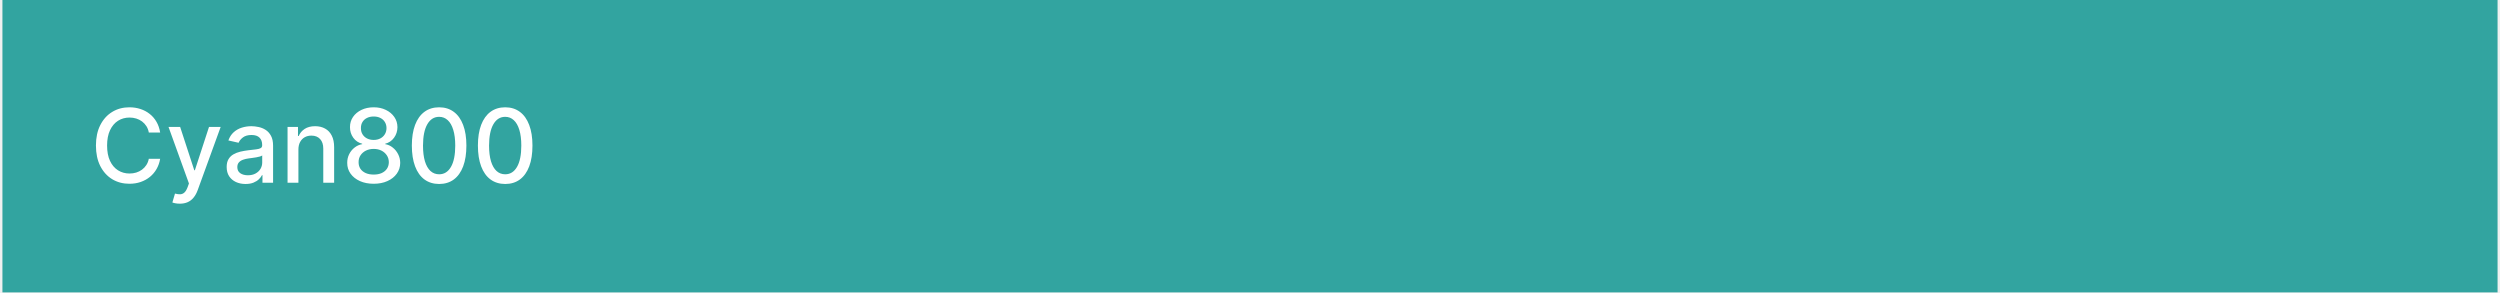
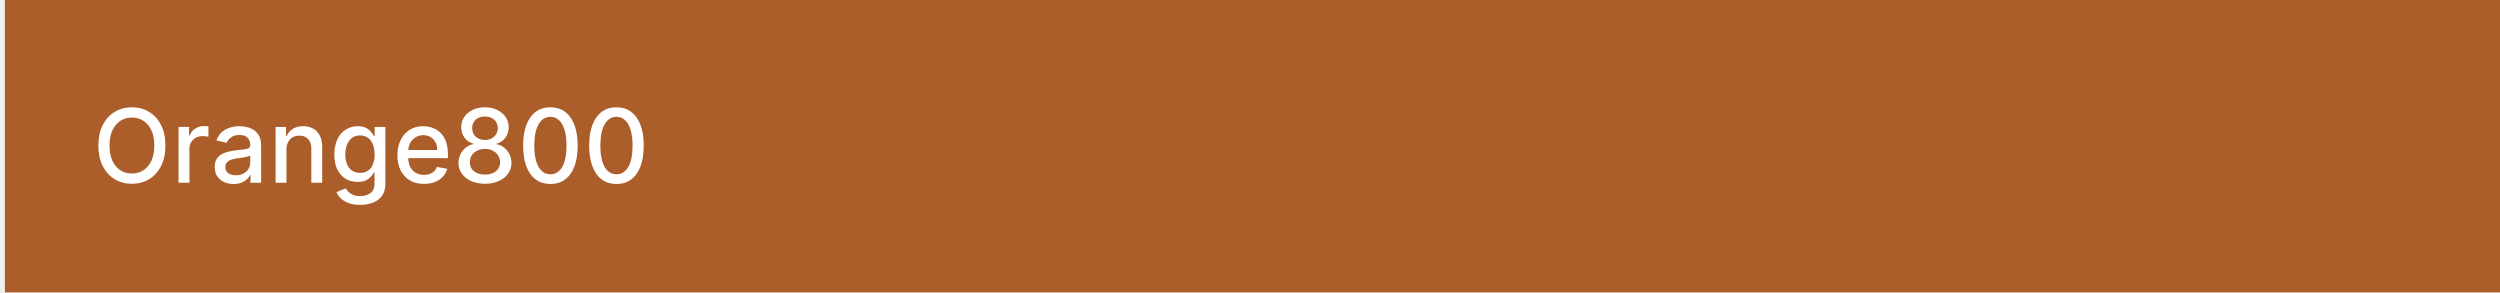
<svg xmlns="http://www.w3.org/2000/svg" width="342" height="40" viewBox="0 0 342 40" fill="none">
-   <rect width="341.333" height="40" transform="translate(0.333496)" fill="#32A4A0" />
-   <path d="M21.909 18.129H20.358C20.298 17.798 20.187 17.506 20.024 17.254C19.862 17.002 19.663 16.789 19.428 16.613C19.193 16.437 18.929 16.305 18.637 16.215C18.349 16.126 18.043 16.081 17.718 16.081C17.131 16.081 16.606 16.229 16.142 16.523C15.681 16.818 15.316 17.251 15.048 17.821C14.783 18.391 14.65 19.087 14.65 19.909C14.65 20.738 14.783 21.437 15.048 22.007C15.316 22.577 15.683 23.008 16.147 23.3C16.611 23.591 17.133 23.737 17.713 23.737C18.034 23.737 18.339 23.694 18.628 23.608C18.919 23.518 19.183 23.387 19.418 23.215C19.653 23.043 19.852 22.832 20.015 22.584C20.18 22.332 20.295 22.044 20.358 21.719L21.909 21.724C21.826 22.224 21.665 22.685 21.427 23.106C21.191 23.523 20.888 23.885 20.517 24.19C20.149 24.491 19.728 24.725 19.254 24.891C18.78 25.056 18.263 25.139 17.703 25.139C16.821 25.139 16.036 24.93 15.346 24.513C14.657 24.092 14.113 23.49 13.716 22.708C13.321 21.926 13.124 20.993 13.124 19.909C13.124 18.822 13.323 17.889 13.721 17.11C14.118 16.328 14.662 15.728 15.351 15.31C16.041 14.889 16.825 14.679 17.703 14.679C18.243 14.679 18.747 14.757 19.214 14.913C19.685 15.065 20.107 15.29 20.482 15.589C20.857 15.884 21.166 16.245 21.412 16.673C21.657 17.097 21.823 17.582 21.909 18.129ZM24.595 27.864C24.373 27.864 24.17 27.845 23.988 27.809C23.806 27.776 23.67 27.739 23.581 27.7L23.938 26.482C24.21 26.555 24.452 26.586 24.664 26.576C24.876 26.566 25.064 26.486 25.226 26.337C25.392 26.188 25.538 25.945 25.664 25.607L25.848 25.099L23.053 17.364H24.644L26.578 23.29H26.658L28.592 17.364H30.188L27.041 26.019C26.895 26.417 26.709 26.753 26.484 27.028C26.259 27.307 25.99 27.516 25.678 27.655C25.367 27.794 25.006 27.864 24.595 27.864ZM33.588 25.169C33.104 25.169 32.667 25.079 32.276 24.901C31.885 24.718 31.575 24.455 31.346 24.11C31.121 23.765 31.008 23.343 31.008 22.842C31.008 22.412 31.091 22.057 31.257 21.778C31.422 21.5 31.646 21.28 31.928 21.117C32.209 20.955 32.524 20.832 32.872 20.749C33.22 20.666 33.575 20.604 33.936 20.56C34.394 20.507 34.765 20.464 35.05 20.431C35.335 20.395 35.542 20.337 35.671 20.257C35.801 20.178 35.865 20.048 35.865 19.869V19.834C35.865 19.4 35.743 19.064 35.497 18.825C35.255 18.587 34.894 18.467 34.414 18.467C33.913 18.467 33.519 18.578 33.23 18.8C32.945 19.019 32.748 19.263 32.639 19.531L31.242 19.213C31.407 18.749 31.649 18.375 31.968 18.09C32.289 17.801 32.659 17.592 33.076 17.463C33.494 17.331 33.933 17.264 34.394 17.264C34.699 17.264 35.022 17.301 35.363 17.374C35.708 17.443 36.029 17.572 36.328 17.761C36.629 17.95 36.876 18.22 37.068 18.572C37.261 18.92 37.357 19.372 37.357 19.929V25H35.905V23.956H35.845C35.749 24.148 35.605 24.337 35.413 24.523C35.221 24.708 34.974 24.863 34.672 24.985C34.37 25.108 34.009 25.169 33.588 25.169ZM33.911 23.976C34.322 23.976 34.674 23.895 34.965 23.732C35.26 23.57 35.484 23.358 35.637 23.096C35.792 22.831 35.87 22.547 35.87 22.246V21.261C35.817 21.314 35.715 21.364 35.562 21.41C35.413 21.454 35.242 21.492 35.05 21.525C34.858 21.555 34.67 21.583 34.488 21.609C34.306 21.633 34.153 21.652 34.031 21.669C33.742 21.706 33.479 21.767 33.24 21.853C33.005 21.939 32.816 22.063 32.673 22.226C32.534 22.385 32.465 22.597 32.465 22.862C32.465 23.23 32.601 23.509 32.872 23.697C33.144 23.883 33.49 23.976 33.911 23.976ZM40.823 20.466V25H39.337V17.364H40.764V18.607H40.858C41.034 18.202 41.309 17.877 41.683 17.632C42.061 17.387 42.537 17.264 43.11 17.264C43.63 17.264 44.086 17.374 44.477 17.592C44.868 17.808 45.172 18.129 45.387 18.557C45.603 18.984 45.71 19.513 45.71 20.143V25H44.224V20.322C44.224 19.768 44.08 19.336 43.791 19.024C43.503 18.709 43.107 18.552 42.603 18.552C42.258 18.552 41.952 18.626 41.683 18.776C41.418 18.925 41.208 19.143 41.052 19.432C40.899 19.717 40.823 20.062 40.823 20.466ZM51.124 25.139C50.412 25.139 49.782 25.017 49.235 24.771C48.692 24.526 48.266 24.188 47.957 23.757C47.649 23.326 47.497 22.836 47.5 22.285C47.497 21.855 47.585 21.459 47.764 21.097C47.946 20.733 48.193 20.43 48.504 20.188C48.816 19.942 49.164 19.787 49.548 19.72V19.66C49.041 19.538 48.635 19.266 48.33 18.845C48.025 18.424 47.875 17.94 47.878 17.393C47.875 16.873 48.012 16.409 48.291 16.001C48.572 15.59 48.958 15.267 49.449 15.032C49.939 14.797 50.498 14.679 51.124 14.679C51.744 14.679 52.298 14.798 52.785 15.037C53.275 15.272 53.661 15.595 53.943 16.006C54.225 16.414 54.367 16.876 54.371 17.393C54.367 17.94 54.212 18.424 53.904 18.845C53.595 19.266 53.194 19.538 52.7 19.66V19.72C53.081 19.787 53.425 19.942 53.729 20.188C54.038 20.43 54.283 20.733 54.465 21.097C54.651 21.459 54.745 21.855 54.749 22.285C54.745 22.836 54.59 23.326 54.281 23.757C53.973 24.188 53.545 24.526 52.999 24.771C52.455 25.017 51.83 25.139 51.124 25.139ZM51.124 23.881C51.545 23.881 51.91 23.812 52.218 23.673C52.526 23.53 52.765 23.333 52.934 23.081C53.103 22.826 53.189 22.527 53.193 22.186C53.189 21.831 53.096 21.518 52.914 21.246C52.735 20.975 52.492 20.761 52.183 20.605C51.875 20.449 51.522 20.371 51.124 20.371C50.723 20.371 50.367 20.449 50.055 20.605C49.744 20.761 49.499 20.975 49.32 21.246C49.141 21.518 49.053 21.831 49.056 22.186C49.053 22.527 49.134 22.826 49.3 23.081C49.469 23.333 49.709 23.53 50.021 23.673C50.332 23.812 50.7 23.881 51.124 23.881ZM51.124 19.143C51.462 19.143 51.762 19.076 52.024 18.94C52.286 18.804 52.492 18.615 52.641 18.373C52.793 18.131 52.871 17.848 52.874 17.523C52.871 17.204 52.795 16.926 52.646 16.688C52.5 16.449 52.296 16.265 52.034 16.136C51.772 16.003 51.469 15.937 51.124 15.937C50.773 15.937 50.465 16.003 50.2 16.136C49.938 16.265 49.734 16.449 49.588 16.688C49.442 16.926 49.371 17.204 49.374 17.523C49.371 17.848 49.444 18.131 49.593 18.373C49.742 18.615 49.948 18.804 50.21 18.94C50.475 19.076 50.78 19.143 51.124 19.143ZM60.074 25.169C59.289 25.166 58.618 24.959 58.061 24.548C57.504 24.137 57.078 23.538 56.783 22.753C56.488 21.967 56.341 21.021 56.341 19.914C56.341 18.81 56.488 17.867 56.783 17.085C57.081 16.303 57.509 15.706 58.066 15.296C58.626 14.884 59.296 14.679 60.074 14.679C60.853 14.679 61.521 14.886 62.078 15.3C62.635 15.711 63.061 16.308 63.356 17.09C63.654 17.869 63.803 18.81 63.803 19.914C63.803 21.024 63.656 21.972 63.361 22.758C63.066 23.54 62.64 24.138 62.083 24.553C61.526 24.963 60.857 25.169 60.074 25.169ZM60.074 23.842C60.764 23.842 61.302 23.505 61.69 22.832C62.081 22.16 62.277 21.187 62.277 19.914C62.277 19.069 62.187 18.355 62.008 17.771C61.833 17.185 61.579 16.741 61.248 16.439C60.92 16.134 60.529 15.982 60.074 15.982C59.388 15.982 58.85 16.32 58.459 16.996C58.068 17.672 57.87 18.645 57.867 19.914C57.867 20.762 57.955 21.48 58.13 22.067C58.309 22.65 58.563 23.093 58.891 23.394C59.219 23.692 59.614 23.842 60.074 23.842ZM69.112 25.169C68.326 25.166 67.655 24.959 67.098 24.548C66.541 24.137 66.115 23.538 65.82 22.753C65.525 21.967 65.378 21.021 65.378 19.914C65.378 18.81 65.525 17.867 65.82 17.085C66.119 16.303 66.546 15.706 67.103 15.296C67.663 14.884 68.333 14.679 69.112 14.679C69.89 14.679 70.558 14.886 71.115 15.3C71.672 15.711 72.098 16.308 72.393 17.09C72.691 17.869 72.84 18.81 72.84 19.914C72.84 21.024 72.693 21.972 72.398 22.758C72.103 23.54 71.677 24.138 71.12 24.553C70.563 24.963 69.894 25.169 69.112 25.169ZM69.112 23.842C69.801 23.842 70.34 23.505 70.727 22.832C71.118 22.16 71.314 21.187 71.314 19.914C71.314 19.069 71.225 18.355 71.046 17.771C70.87 17.185 70.616 16.741 70.285 16.439C69.957 16.134 69.566 15.982 69.112 15.982C68.425 15.982 67.887 16.32 67.496 16.996C67.105 17.672 66.907 18.645 66.904 19.914C66.904 20.762 66.992 21.48 67.168 22.067C67.347 22.65 67.6 23.093 67.928 23.394C68.256 23.692 68.651 23.842 69.112 23.842Z" fill="white" />
+   <rect width="341.333" height="40" transform="translate(0.666992)" fill="#AC5E2A" />
+   <path d="M22.63 19.909C22.63 20.996 22.431 21.931 22.034 22.713C21.636 23.492 21.09 24.092 20.398 24.513C19.708 24.93 18.925 25.139 18.046 25.139C17.165 25.139 16.378 24.93 15.685 24.513C14.995 24.092 14.452 23.49 14.054 22.708C13.656 21.926 13.457 20.993 13.457 19.909C13.457 18.822 13.656 17.889 14.054 17.11C14.452 16.328 14.995 15.728 15.685 15.31C16.378 14.889 17.165 14.679 18.046 14.679C18.925 14.679 19.708 14.889 20.398 15.31C21.09 15.728 21.636 16.328 22.034 17.11C22.431 17.889 22.63 18.822 22.63 19.909ZM21.109 19.909C21.109 19.081 20.974 18.383 20.706 17.816C20.441 17.246 20.076 16.815 19.612 16.523C19.152 16.229 18.63 16.081 18.046 16.081C17.46 16.081 16.936 16.229 16.475 16.523C16.015 16.815 15.65 17.246 15.382 17.816C15.116 18.383 14.984 19.081 14.984 19.909C14.984 20.738 15.116 21.437 15.382 22.007C15.65 22.574 16.015 23.005 16.475 23.3C16.936 23.591 17.46 23.737 18.046 23.737C18.63 23.737 19.152 23.591 19.612 23.3C20.076 23.005 20.441 22.574 20.706 22.007C20.974 21.437 21.109 20.738 21.109 19.909ZM24.426 25V17.364H25.863V18.577H25.942C26.082 18.166 26.327 17.843 26.678 17.607C27.033 17.369 27.434 17.249 27.881 17.249C27.974 17.249 28.084 17.253 28.209 17.259C28.339 17.266 28.44 17.274 28.513 17.284V18.706C28.453 18.689 28.347 18.671 28.195 18.651C28.042 18.628 27.89 18.616 27.737 18.616C27.386 18.616 27.073 18.691 26.797 18.84C26.526 18.986 26.31 19.19 26.151 19.452C25.992 19.71 25.913 20.005 25.913 20.337V25H24.426ZM31.953 25.169C31.469 25.169 31.032 25.079 30.64 24.901C30.249 24.718 29.939 24.455 29.711 24.11C29.485 23.765 29.373 23.343 29.373 22.842C29.373 22.412 29.456 22.057 29.621 21.778C29.787 21.5 30.011 21.28 30.293 21.117C30.574 20.955 30.889 20.832 31.237 20.749C31.585 20.666 31.94 20.604 32.301 20.56C32.758 20.507 33.13 20.464 33.415 20.431C33.7 20.395 33.907 20.337 34.036 20.257C34.165 20.178 34.23 20.048 34.23 19.869V19.834C34.23 19.4 34.107 19.064 33.862 18.825C33.62 18.587 33.259 18.467 32.778 18.467C32.278 18.467 31.883 18.578 31.595 18.8C31.31 19.019 31.113 19.263 31.003 19.531L29.606 19.213C29.772 18.749 30.014 18.375 30.332 18.09C30.654 17.801 31.023 17.592 31.441 17.463C31.859 17.331 32.298 17.264 32.758 17.264C33.063 17.264 33.386 17.301 33.728 17.374C34.073 17.443 34.394 17.572 34.692 17.761C34.994 17.95 35.241 18.22 35.433 18.572C35.625 18.92 35.721 19.372 35.721 19.929V25H34.27V23.956H34.21C34.114 24.148 33.97 24.337 33.778 24.523C33.585 24.708 33.339 24.863 33.037 24.985C32.735 25.108 32.374 25.169 31.953 25.169ZM32.276 23.976C32.687 23.976 33.038 23.895 33.33 23.732C33.625 23.57 33.849 23.358 34.001 23.096C34.157 22.831 34.235 22.547 34.235 22.246V21.261C34.182 21.314 34.079 21.364 33.927 21.41C33.778 21.454 33.607 21.492 33.415 21.525C33.222 21.555 33.035 21.583 32.853 21.609C32.671 21.633 32.518 21.652 32.395 21.669C32.107 21.706 31.844 21.767 31.605 21.853C31.37 21.939 31.181 22.063 31.038 22.226C30.899 22.385 30.829 22.597 30.829 22.862C30.829 23.23 30.965 23.509 31.237 23.697C31.509 23.883 31.855 23.976 32.276 23.976ZM39.188 20.466V25H37.701V17.364H39.128V18.607H39.223C39.398 18.202 39.673 17.877 40.048 17.632C40.426 17.387 40.901 17.264 41.475 17.264C41.995 17.264 42.451 17.374 42.842 17.592C43.233 17.808 43.536 18.129 43.752 18.557C43.967 18.984 44.075 19.513 44.075 20.143V25H42.589V20.322C42.589 19.768 42.444 19.336 42.156 19.024C41.868 18.709 41.472 18.552 40.968 18.552C40.623 18.552 40.316 18.626 40.048 18.776C39.783 18.925 39.572 19.143 39.417 19.432C39.264 19.717 39.188 20.062 39.188 20.466ZM49.27 28.023C48.664 28.023 48.142 27.943 47.704 27.784C47.27 27.625 46.916 27.415 46.64 27.153C46.365 26.891 46.16 26.604 46.024 26.293L47.302 25.766C47.391 25.912 47.51 26.066 47.66 26.228C47.812 26.394 48.017 26.535 48.276 26.651C48.538 26.767 48.874 26.825 49.285 26.825C49.849 26.825 50.314 26.687 50.682 26.412C51.05 26.14 51.234 25.706 51.234 25.109V23.608H51.14C51.05 23.77 50.921 23.951 50.752 24.15C50.586 24.349 50.358 24.521 50.066 24.667C49.774 24.813 49.395 24.886 48.927 24.886C48.324 24.886 47.781 24.745 47.297 24.463C46.816 24.178 46.435 23.759 46.153 23.205C45.875 22.648 45.736 21.964 45.736 21.152C45.736 20.34 45.873 19.644 46.148 19.064C46.427 18.484 46.808 18.04 47.292 17.732C47.776 17.42 48.324 17.264 48.937 17.264C49.411 17.264 49.794 17.344 50.086 17.503C50.377 17.659 50.604 17.841 50.767 18.05C50.932 18.259 51.06 18.442 51.15 18.602H51.259V17.364H52.716V25.169C52.716 25.825 52.563 26.364 52.258 26.785C51.953 27.206 51.541 27.517 51.02 27.72C50.503 27.922 49.92 28.023 49.27 28.023ZM49.255 23.653C49.683 23.653 50.044 23.553 50.339 23.354C50.638 23.152 50.863 22.864 51.015 22.489C51.171 22.111 51.249 21.659 51.249 21.132C51.249 20.618 51.173 20.166 51.02 19.775C50.868 19.384 50.644 19.079 50.349 18.86C50.054 18.638 49.69 18.527 49.255 18.527C48.808 18.527 48.435 18.643 48.137 18.875C47.839 19.104 47.613 19.415 47.461 19.81C47.312 20.204 47.237 20.645 47.237 21.132C47.237 21.633 47.313 22.072 47.466 22.45C47.618 22.827 47.843 23.122 48.142 23.334C48.443 23.547 48.815 23.653 49.255 23.653ZM58 25.154C57.248 25.154 56.6 24.993 56.057 24.672C55.516 24.347 55.099 23.891 54.804 23.305C54.512 22.715 54.366 22.024 54.366 21.232C54.366 20.449 54.512 19.76 54.804 19.163C55.099 18.567 55.51 18.101 56.037 17.766C56.567 17.432 57.187 17.264 57.896 17.264C58.327 17.264 58.745 17.335 59.149 17.478C59.553 17.62 59.916 17.844 60.238 18.149C60.559 18.454 60.813 18.85 60.998 19.337C61.184 19.821 61.277 20.41 61.277 21.102V21.629H55.206V20.516H59.82C59.82 20.125 59.74 19.778 59.581 19.477C59.422 19.172 59.199 18.931 58.91 18.756C58.625 18.58 58.291 18.492 57.906 18.492C57.488 18.492 57.124 18.595 56.812 18.8C56.504 19.003 56.265 19.268 56.096 19.596C55.931 19.921 55.848 20.274 55.848 20.655V21.525C55.848 22.035 55.937 22.47 56.116 22.827C56.298 23.185 56.552 23.459 56.877 23.648C57.202 23.833 57.581 23.926 58.015 23.926C58.297 23.926 58.554 23.886 58.786 23.807C59.018 23.724 59.218 23.601 59.388 23.439C59.557 23.276 59.686 23.076 59.775 22.837L61.182 23.091C61.07 23.505 60.867 23.868 60.576 24.18C60.287 24.488 59.924 24.728 59.487 24.901C59.053 25.07 58.557 25.154 58 25.154ZM66.347 25.139C65.634 25.139 65.004 25.017 64.457 24.771C63.914 24.526 63.488 24.188 63.18 23.757C62.871 23.326 62.719 22.836 62.722 22.285C62.719 21.855 62.807 21.459 62.986 21.097C63.168 20.733 63.415 20.43 63.727 20.188C64.038 19.942 64.386 19.787 64.77 19.72V19.66C64.263 19.538 63.857 19.266 63.553 18.845C63.248 18.424 63.097 17.94 63.1 17.393C63.097 16.873 63.234 16.409 63.513 16.001C63.794 15.59 64.18 15.267 64.671 15.032C65.162 14.797 65.72 14.679 66.347 14.679C66.966 14.679 67.52 14.798 68.007 15.037C68.498 15.272 68.884 15.595 69.165 16.006C69.447 16.414 69.59 16.876 69.593 17.393C69.59 17.94 69.434 18.424 69.126 18.845C68.817 19.266 68.416 19.538 67.922 19.66V19.72C68.304 19.787 68.647 19.942 68.952 20.188C69.26 20.43 69.505 20.733 69.687 21.097C69.873 21.459 69.968 21.855 69.971 22.285C69.968 22.836 69.812 23.326 69.504 23.757C69.195 24.188 68.768 24.526 68.221 24.771C67.677 25.017 67.052 25.139 66.347 25.139ZM66.347 23.881C66.767 23.881 67.132 23.812 67.44 23.673C67.749 23.53 67.987 23.333 68.156 23.081C68.325 22.826 68.411 22.527 68.415 22.186C68.411 21.831 68.319 21.518 68.136 21.246C67.957 20.975 67.714 20.761 67.406 20.605C67.097 20.449 66.744 20.371 66.347 20.371C65.945 20.371 65.589 20.449 65.278 20.605C64.966 20.761 64.721 20.975 64.542 21.246C64.363 21.518 64.275 21.831 64.278 22.186C64.275 22.527 64.356 22.826 64.522 23.081C64.691 23.333 64.931 23.53 65.243 23.673C65.554 23.812 65.922 23.881 66.347 23.881ZM66.347 19.143C66.685 19.143 66.984 19.076 67.246 18.94C67.508 18.804 67.714 18.615 67.863 18.373C68.015 18.131 68.093 17.848 68.097 17.523C68.093 17.204 68.017 16.926 67.868 16.688C67.722 16.449 67.518 16.265 67.256 16.136C66.995 16.003 66.691 15.937 66.347 15.937C65.995 15.937 65.687 16.003 65.422 16.136C65.16 16.265 64.956 16.449 64.81 16.688C64.664 16.926 64.593 17.204 64.597 17.523C64.593 17.848 64.666 18.131 64.815 18.373C64.964 18.615 65.17 18.804 65.432 18.94C65.697 19.076 66.002 19.143 66.347 19.143ZM75.297 25.169C74.511 25.166 73.84 24.959 73.283 24.548C72.726 24.137 72.3 23.538 72.005 22.753C71.71 21.967 71.563 21.021 71.563 19.914C71.563 18.81 71.71 17.867 72.005 17.085C72.304 16.303 72.731 15.706 73.288 15.296C73.848 14.884 74.518 14.679 75.297 14.679C76.076 14.679 76.743 14.886 77.3 15.3C77.857 15.711 78.283 16.308 78.578 17.09C78.876 17.869 79.025 18.81 79.025 19.914C79.025 21.024 78.878 21.972 78.583 22.758C78.288 23.54 77.862 24.138 77.305 24.553C76.748 24.963 76.079 25.169 75.297 25.169ZM75.297 23.842C75.986 23.842 76.525 23.505 76.912 22.832C77.303 22.16 77.499 21.187 77.499 19.914C77.499 19.069 77.409 18.355 77.231 17.771C77.055 17.185 76.801 16.741 76.47 16.439C76.142 16.134 75.751 15.982 75.297 15.982C74.611 15.982 74.072 16.32 73.681 16.996C73.29 17.672 73.093 18.645 73.089 19.914C73.089 20.762 73.177 21.48 73.353 22.067C73.532 22.65 73.785 23.093 74.113 23.394C74.442 23.692 74.836 23.842 75.297 23.842ZM84.334 25.169C83.548 25.166 82.877 24.959 82.32 24.548C81.763 24.137 81.338 23.538 81.043 22.753C80.748 21.967 80.6 21.021 80.6 19.914C80.6 18.81 80.748 17.867 81.043 17.085C81.341 16.303 81.768 15.706 82.325 15.296C82.885 14.884 83.555 14.679 84.334 14.679C85.113 14.679 85.781 14.886 86.337 15.3C86.894 15.711 87.32 16.308 87.615 17.09C87.913 17.869 88.062 18.81 88.062 19.914C88.062 21.024 87.915 21.972 87.62 22.758C87.325 23.54 86.899 24.138 86.342 24.553C85.785 24.963 85.116 25.169 84.334 25.169ZM84.334 23.842C85.023 23.842 85.562 23.505 85.95 22.832C86.341 22.16 86.536 21.187 86.536 19.914C86.536 19.069 86.447 18.355 86.268 17.771C86.092 17.185 85.838 16.741 85.507 16.439C85.179 16.134 84.788 15.982 84.334 15.982C83.648 15.982 83.109 16.32 82.718 16.996C82.327 17.672 82.13 18.645 82.126 19.914C82.126 20.762 82.214 21.48 82.39 22.067C82.569 22.65 82.822 23.093 83.15 23.394C83.479 23.692 83.873 23.842 84.334 23.842Z" fill="white" />
</svg>
